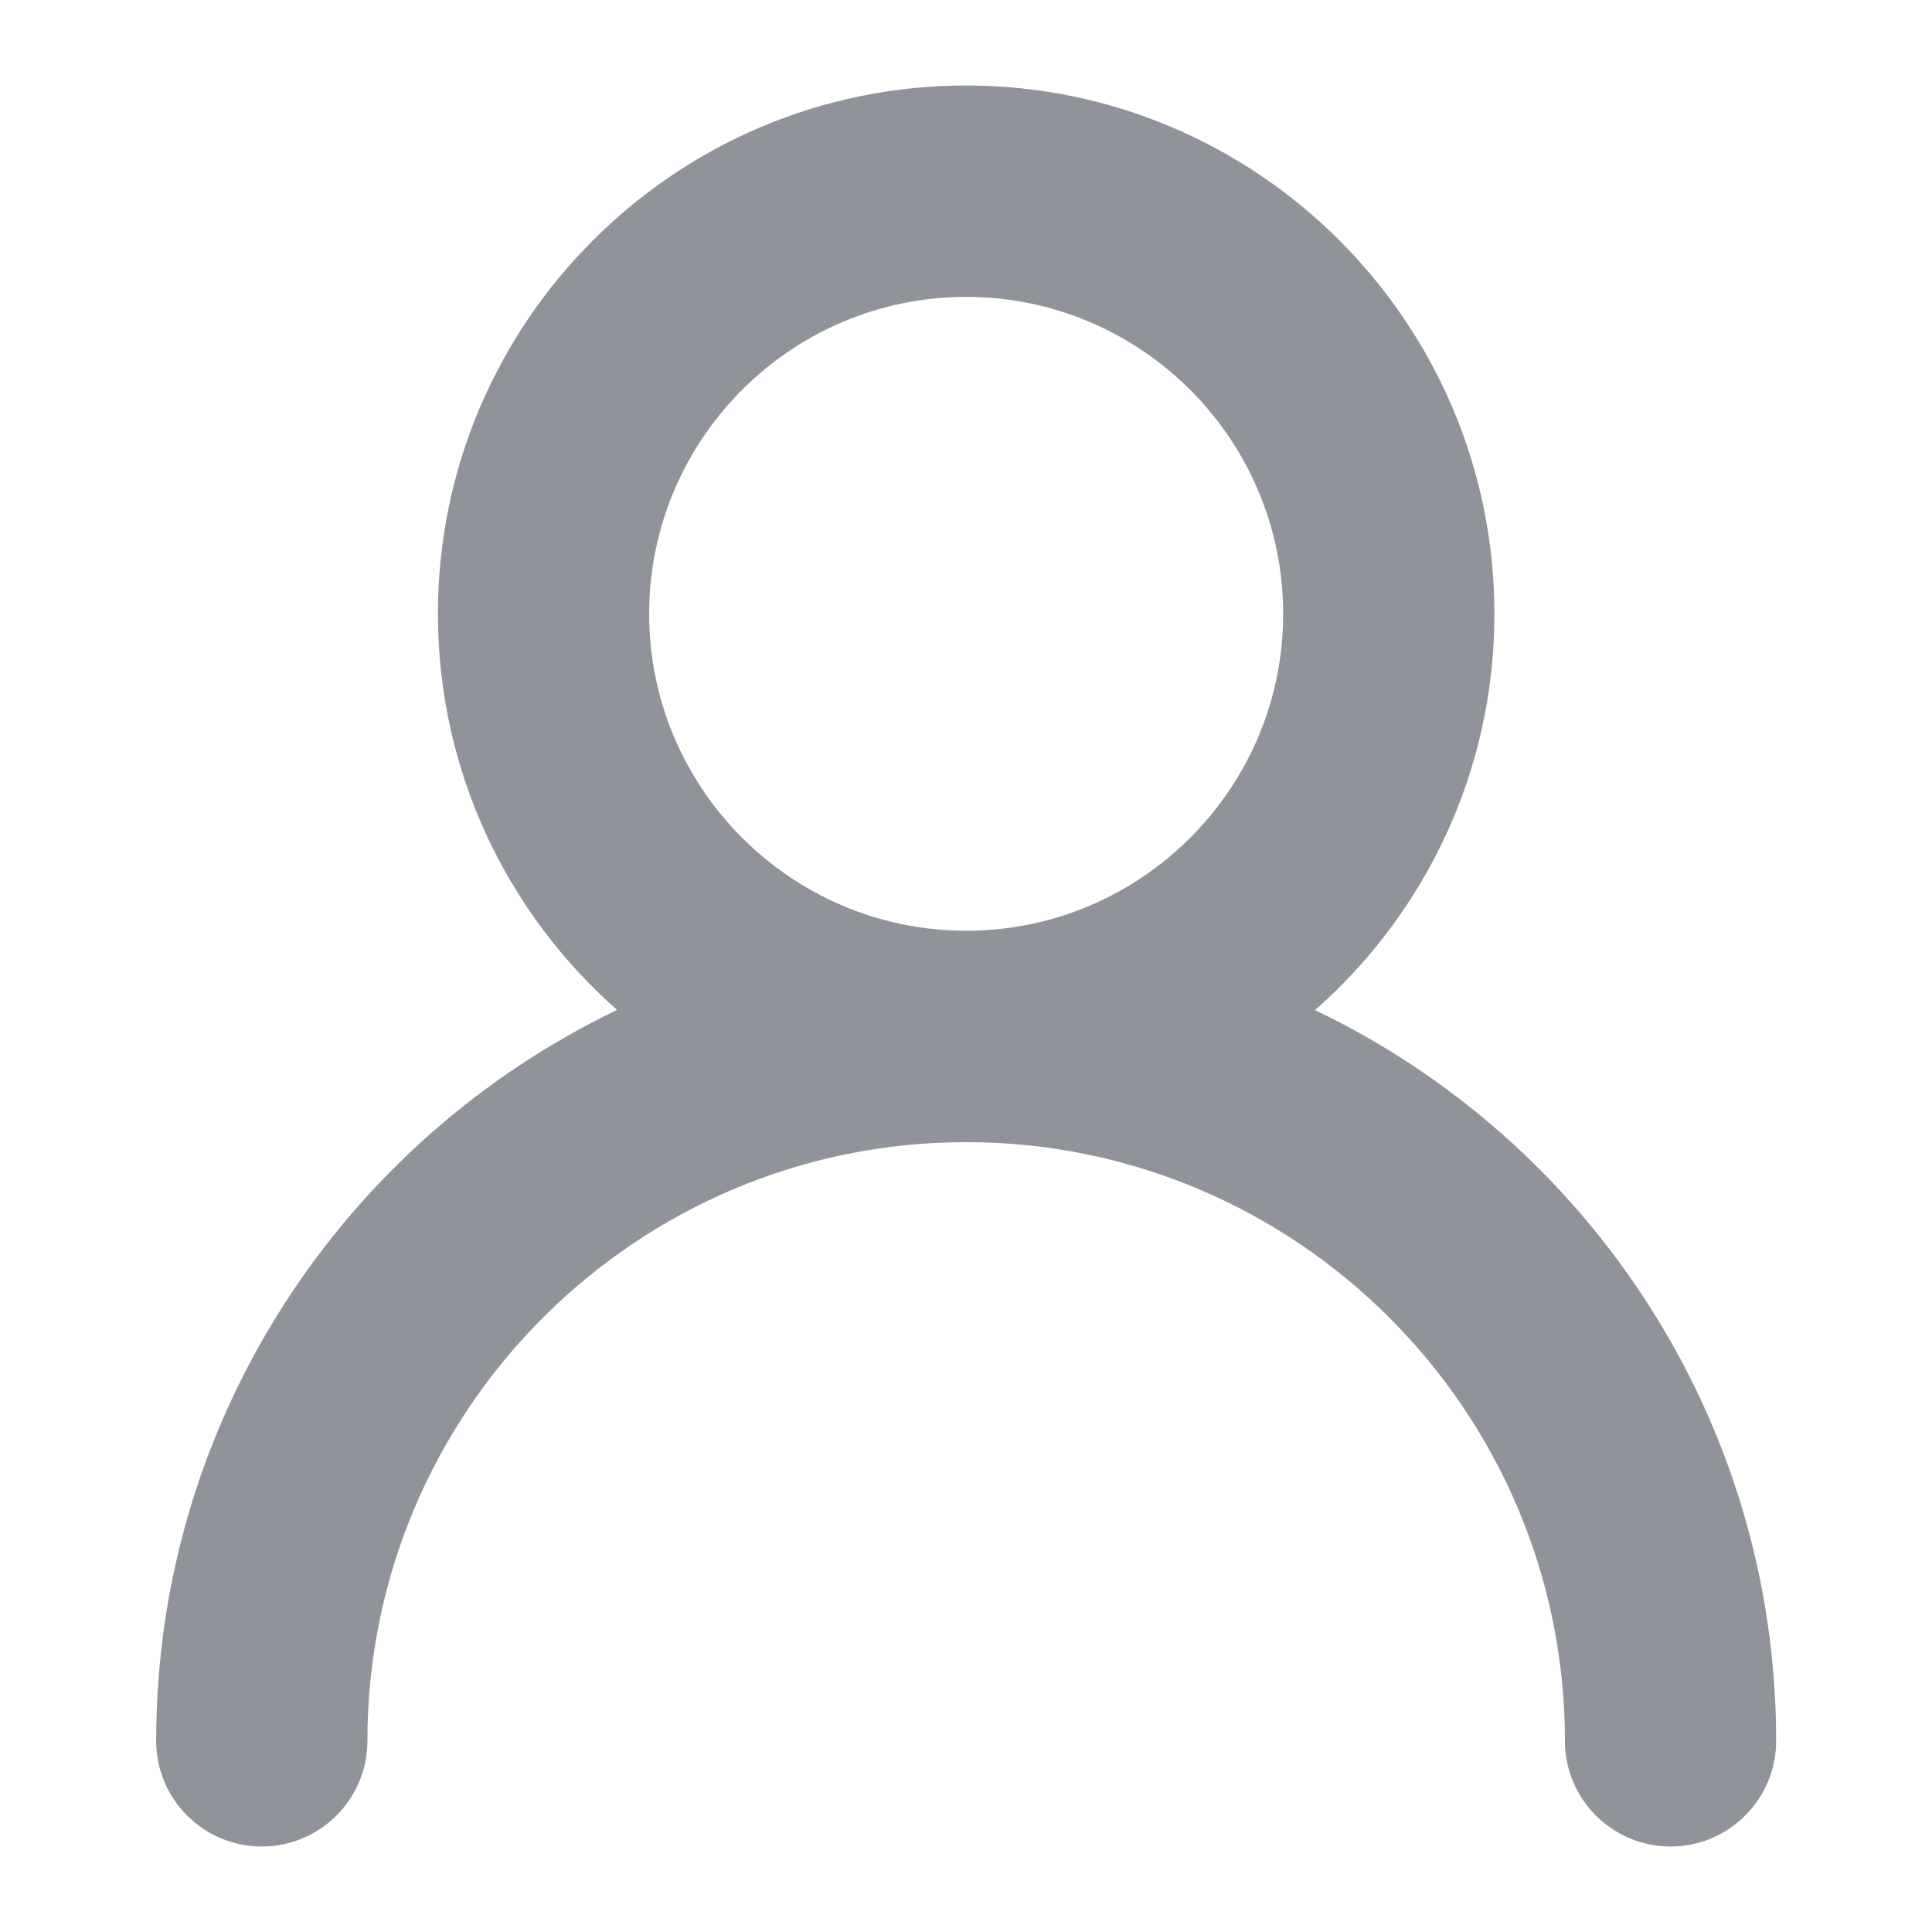
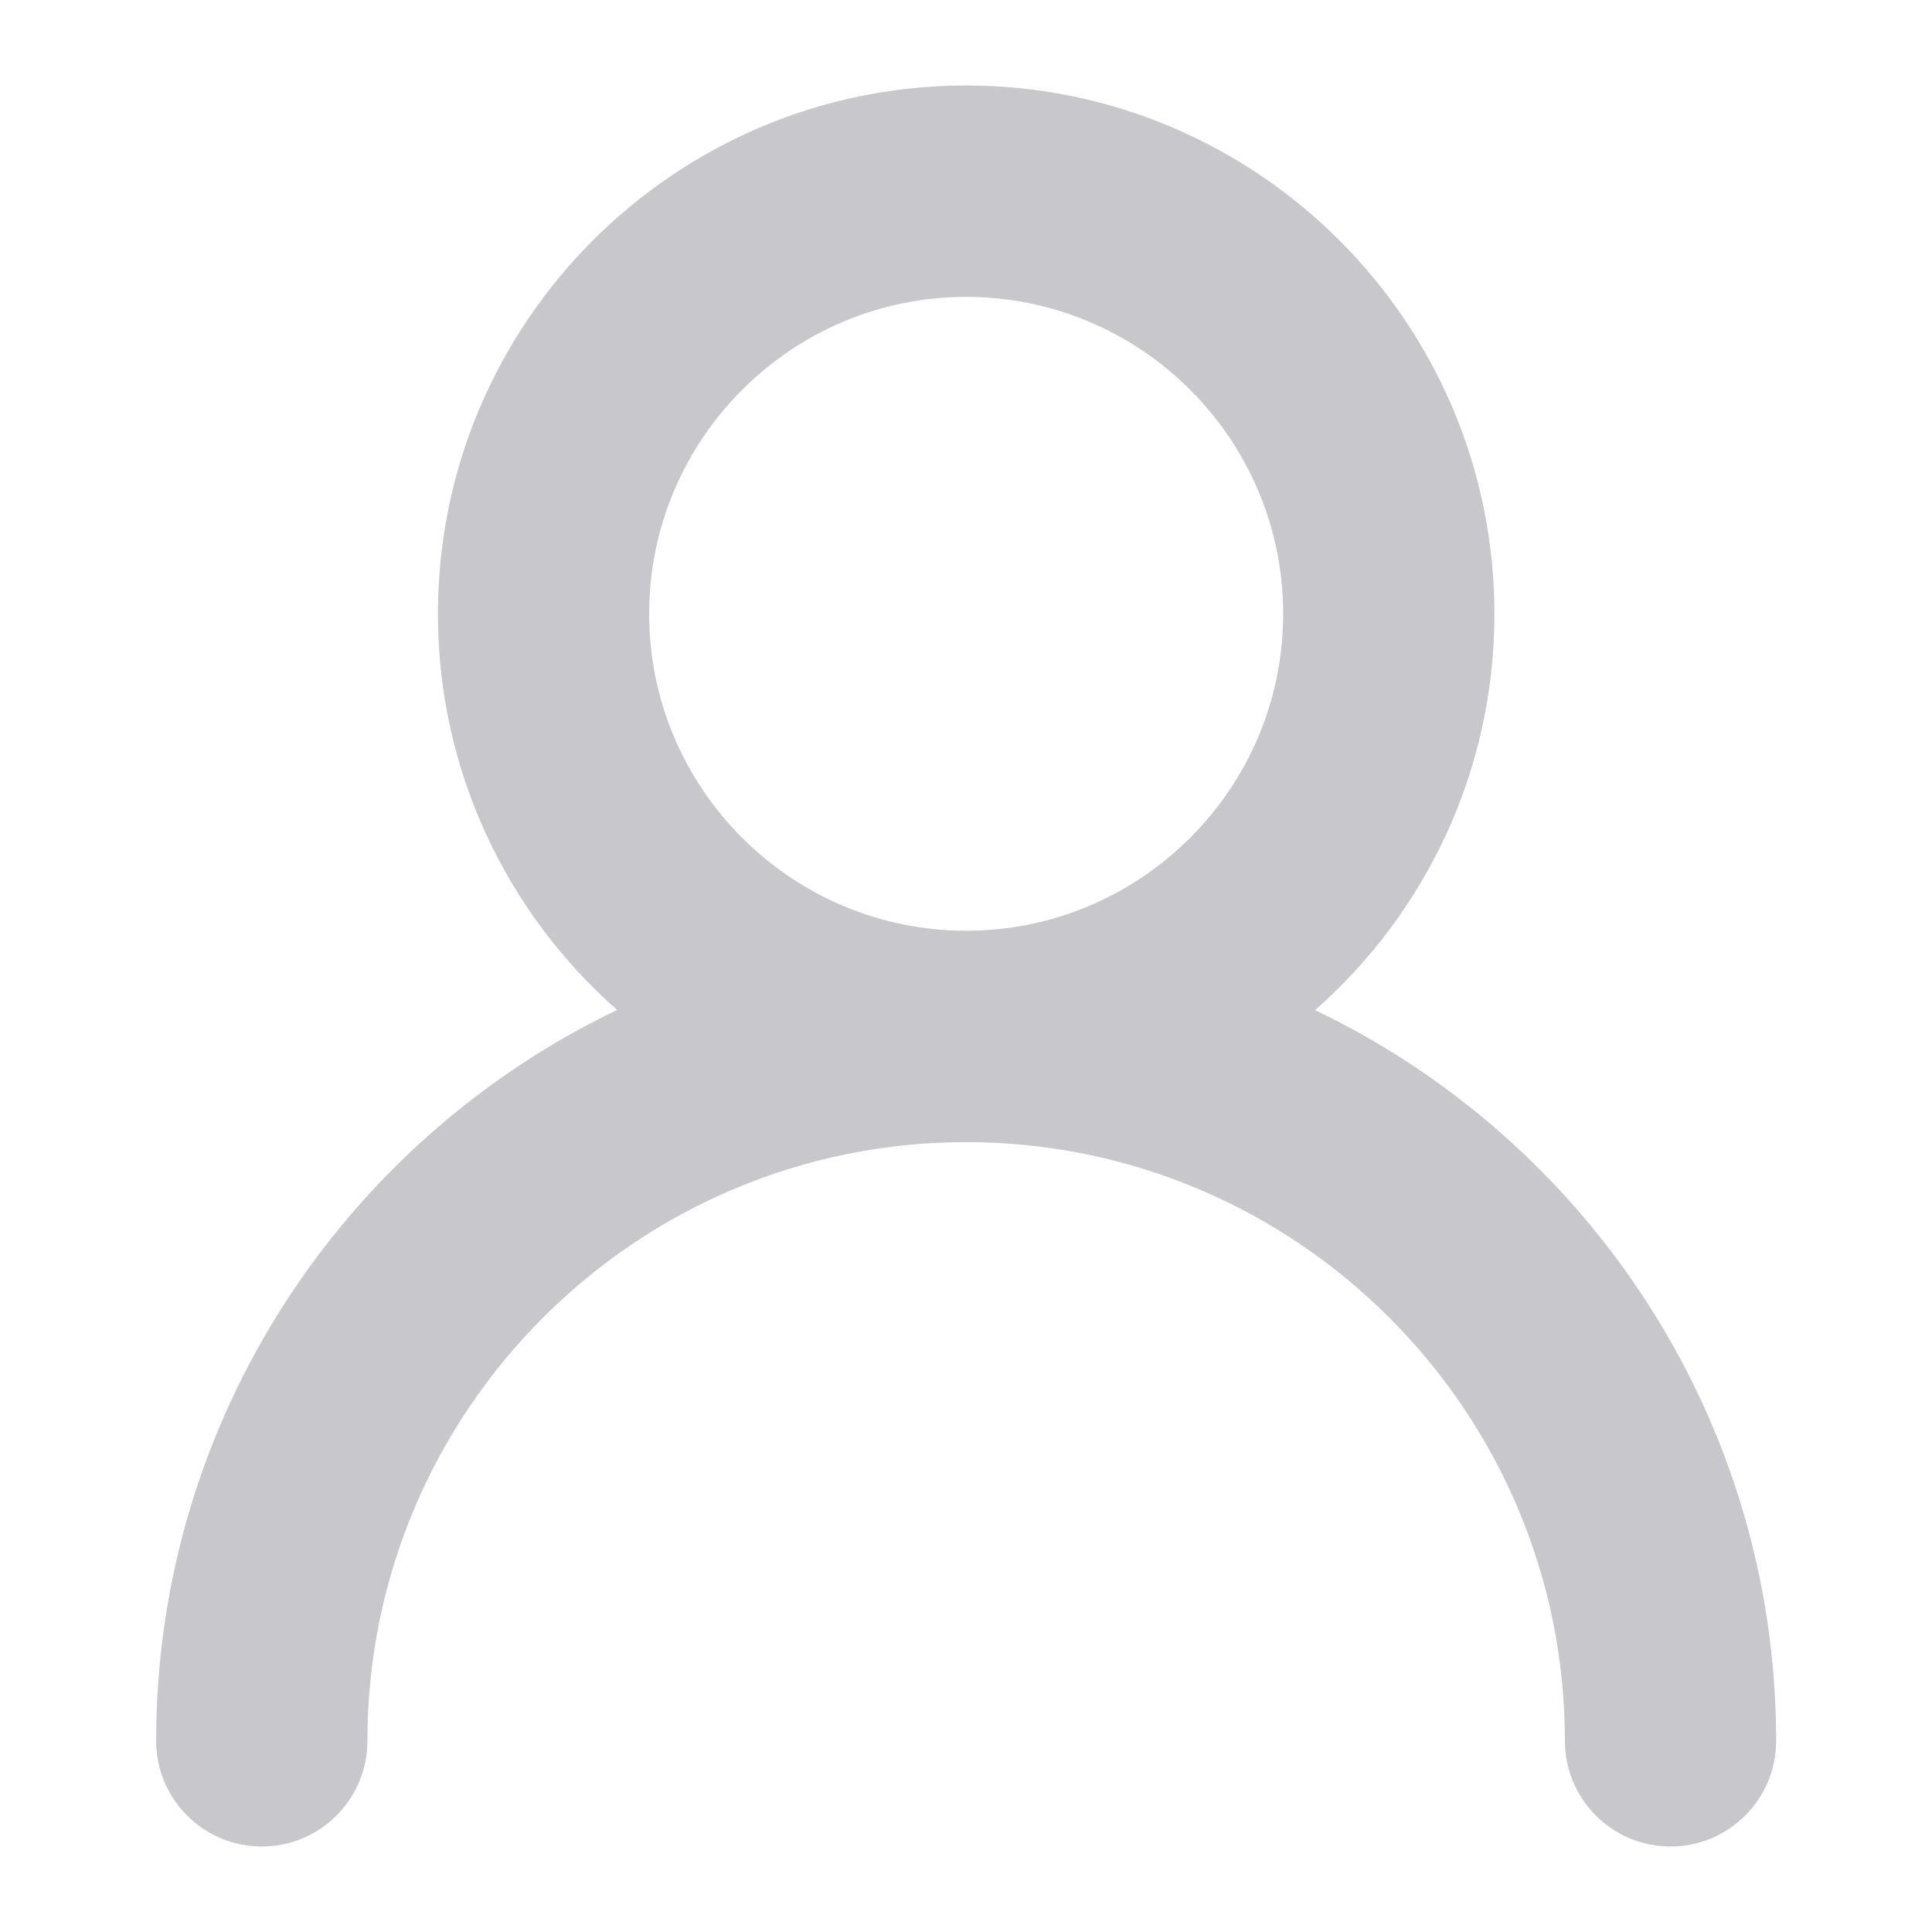
<svg xmlns="http://www.w3.org/2000/svg" width="12px" height="12px" viewBox="0 0 12 12" version="1.1">
  <g id="Page-1" stroke="none" stroke-width="1" fill="none" fill-rule="evenodd">
-     <g id="4.0-查看会议室" transform="translate(-282, -112)">
-       <g id="会议室简介" transform="translate(0, 88)">
-         <g id="会议室卡片">
-           <g id="Group-3" transform="translate(66, 19)">
-             <g id="Group">
-               <g id="Group-2" transform="translate(215, 2)">
-                 <g id="人" transform="translate(0, 2)">
-                   <rect id="Rectangle" fill="#000000" fill-rule="nonzero" opacity="0" x="0" y="0" width="14" height="14" />
-                   <path d="M7.001,1.531 C8.81,1.531 10.282,3.004 10.282,4.813 C10.282,5.792 9.851,6.673 9.168,7.274 C10.86,8.083 12.032,9.813 12.032,11.813 C12.032,12.175 11.738,12.469 11.376,12.469 C11.014,12.469 10.72,12.175 10.72,11.813 C10.72,9.762 9.052,8.094 7.001,8.094 C4.95,8.094 3.282,9.762 3.282,11.813 C3.282,12.175 2.988,12.469 2.626,12.469 C2.264,12.469 1.97,12.175 1.97,11.813 C1.97,9.814 3.141,8.084 4.833,7.273 C4.151,6.672 3.72,5.792 3.72,4.813 C3.72,3.004 5.192,1.531 7.001,1.531 Z M7.001,2.844 C5.916,2.844 5.032,3.727 5.032,4.813 C5.032,5.898 5.916,6.781 7.001,6.781 C8.086,6.781 8.97,5.898 8.97,4.813 C8.97,3.727 8.086,2.844 7.001,2.844 Z" id="Combined-Shape" fill="#909399" />
-                 </g>
-               </g>
-             </g>
-           </g>
+     <g id="UI修改说明" transform="translate(-689, -2197)">
+       <g id="icon/human" transform="translate(688, 2196)">
+         <g>
+           <rect id="Rectangle" fill="#000000" fill-rule="nonzero" opacity="0" x="0" y="0" width="14" height="14" />
+           <path d="M7.001,1.531 C8.81,1.531 10.282,3.004 10.282,4.813 C10.282,5.792 9.851,6.673 9.168,7.274 C10.86,8.083 12.032,9.813 12.032,11.813 C12.032,12.175 11.738,12.469 11.376,12.469 C11.014,12.469 10.72,12.175 10.72,11.813 C10.72,9.762 9.052,8.094 7.001,8.094 C4.95,8.094 3.282,9.762 3.282,11.813 C3.282,12.175 2.988,12.469 2.626,12.469 C2.264,12.469 1.97,12.175 1.97,11.813 C1.97,9.814 3.141,8.084 4.833,7.273 C4.151,6.672 3.72,5.792 3.72,4.813 C3.72,3.004 5.192,1.531 7.001,1.531 Z M7.001,2.844 C5.916,2.844 5.032,3.727 5.032,4.813 C5.032,5.898 5.916,6.781 7.001,6.781 C8.086,6.781 8.97,5.898 8.97,4.813 C8.97,3.727 8.086,2.844 7.001,2.844 Z" id="Combined-Shape" fill="#C7C7CC" />
        </g>
      </g>
    </g>
  </g>
</svg>
